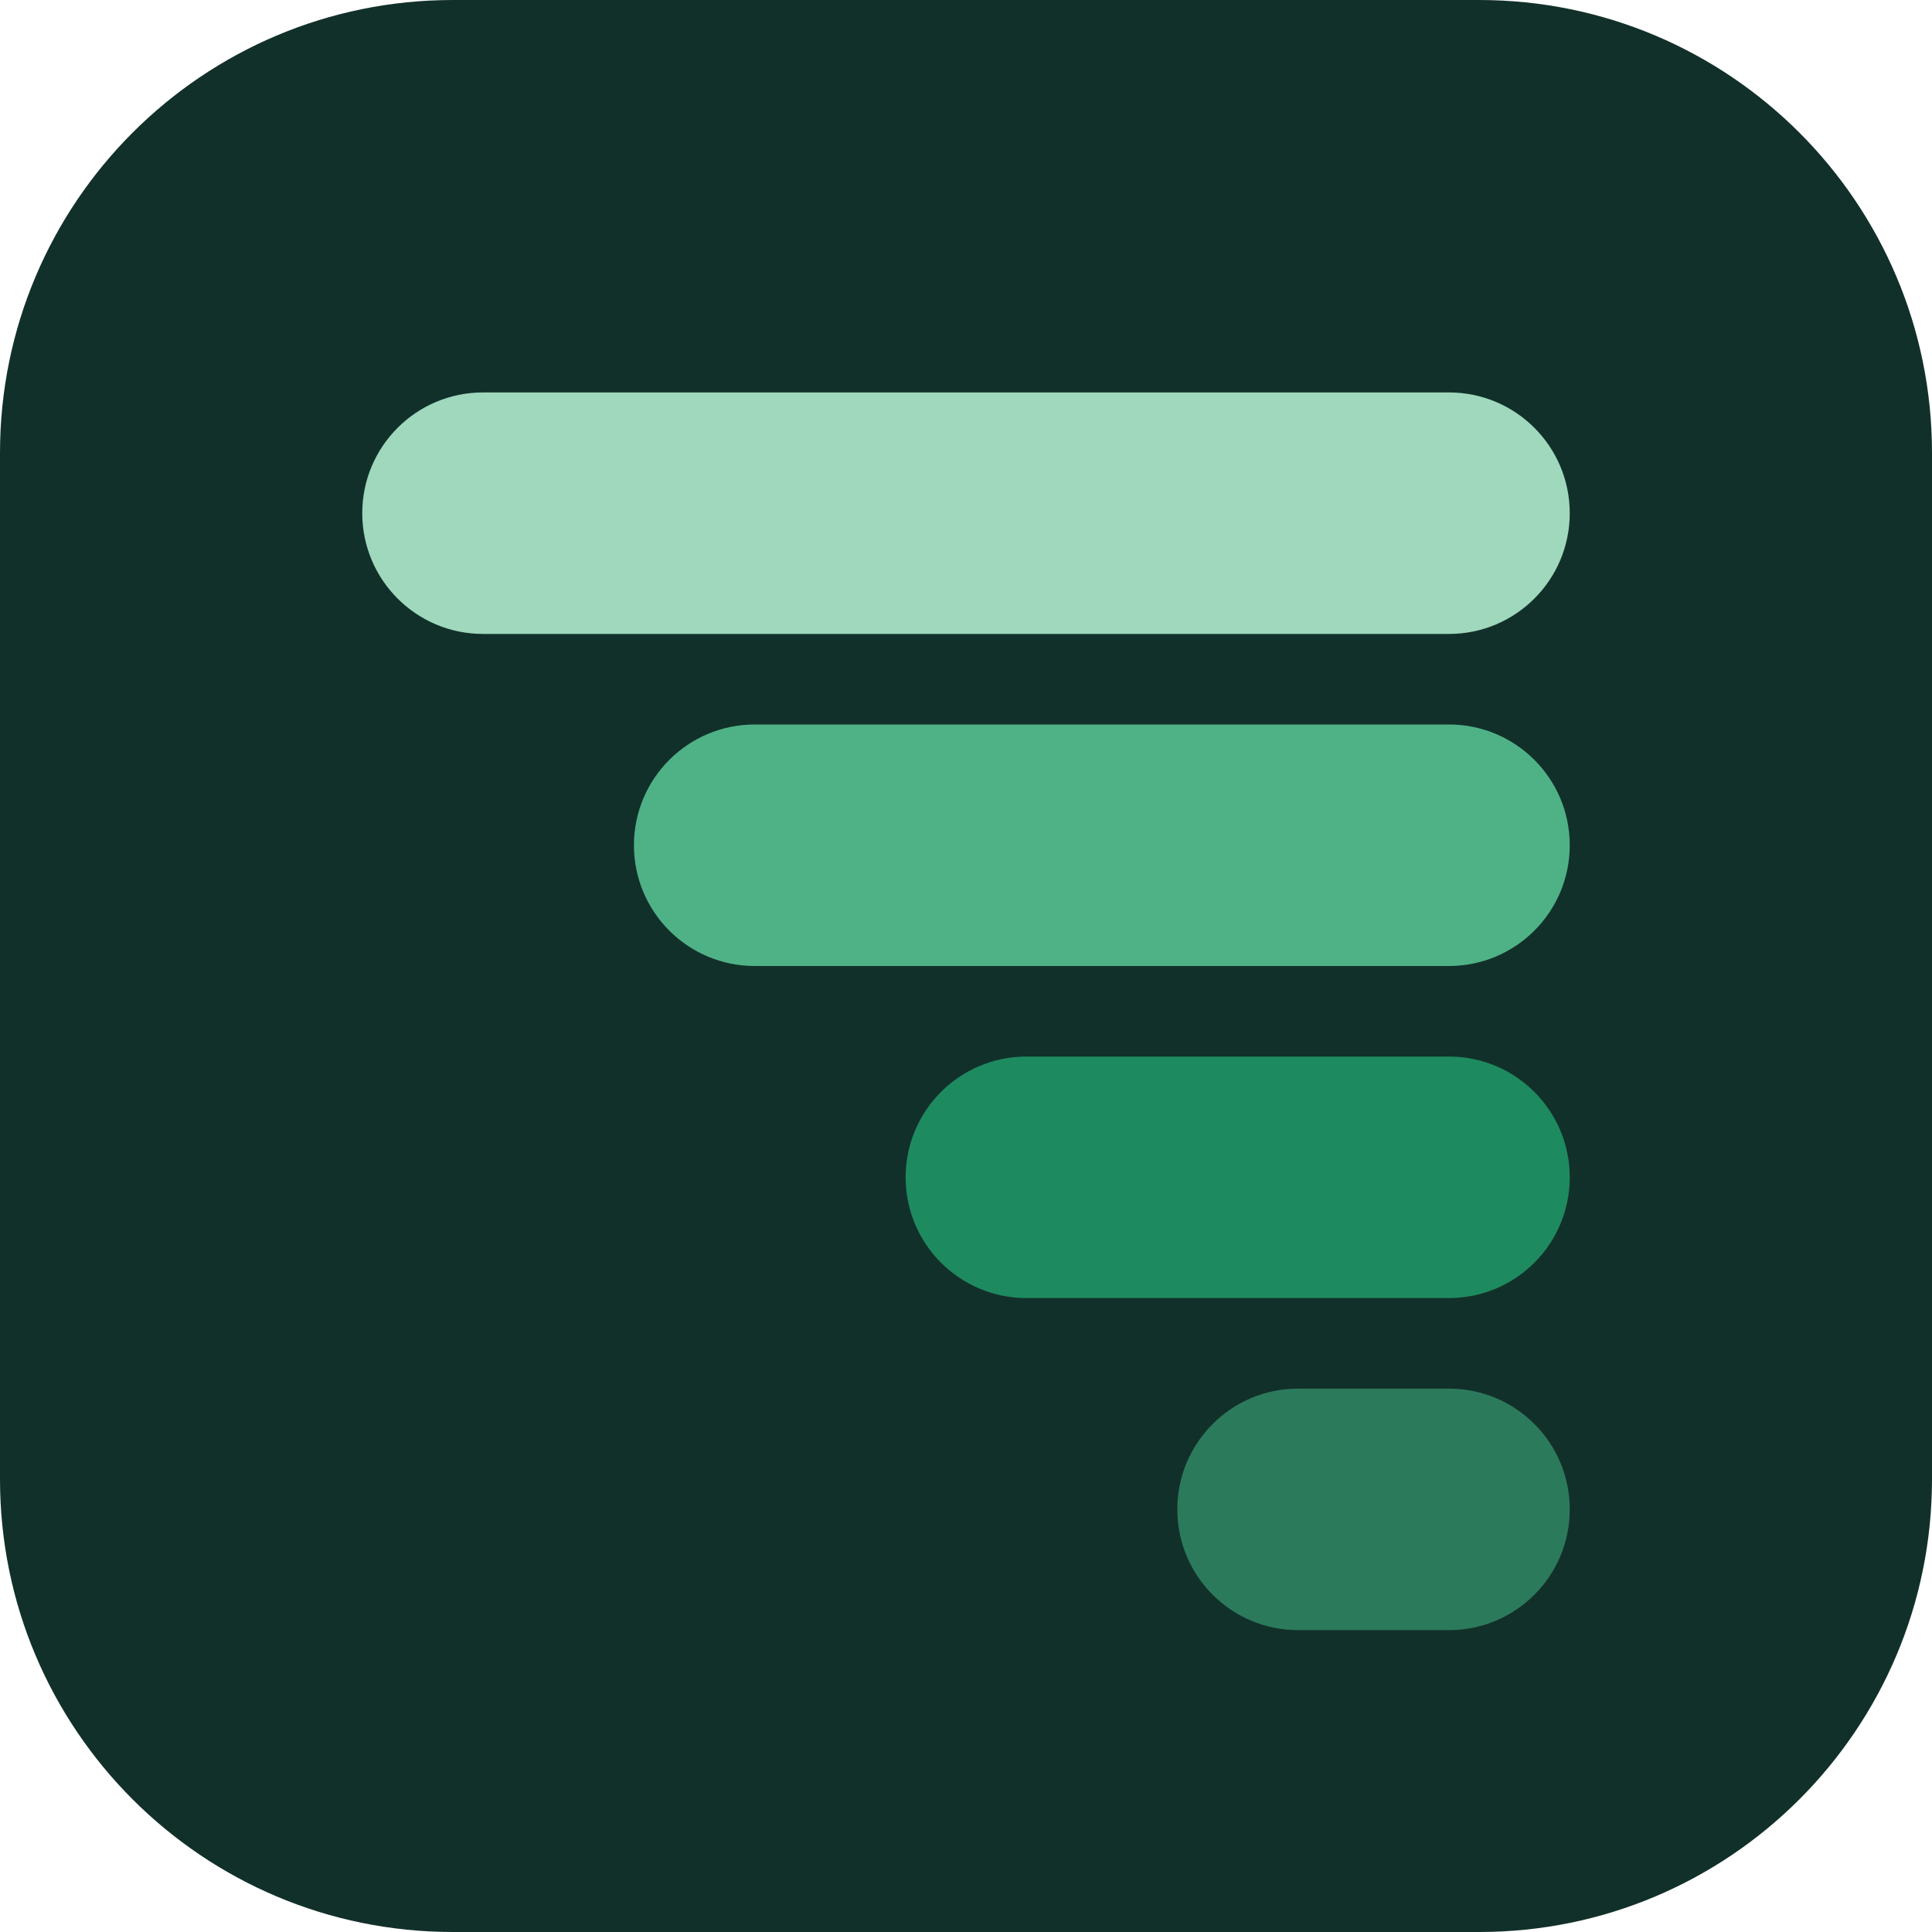
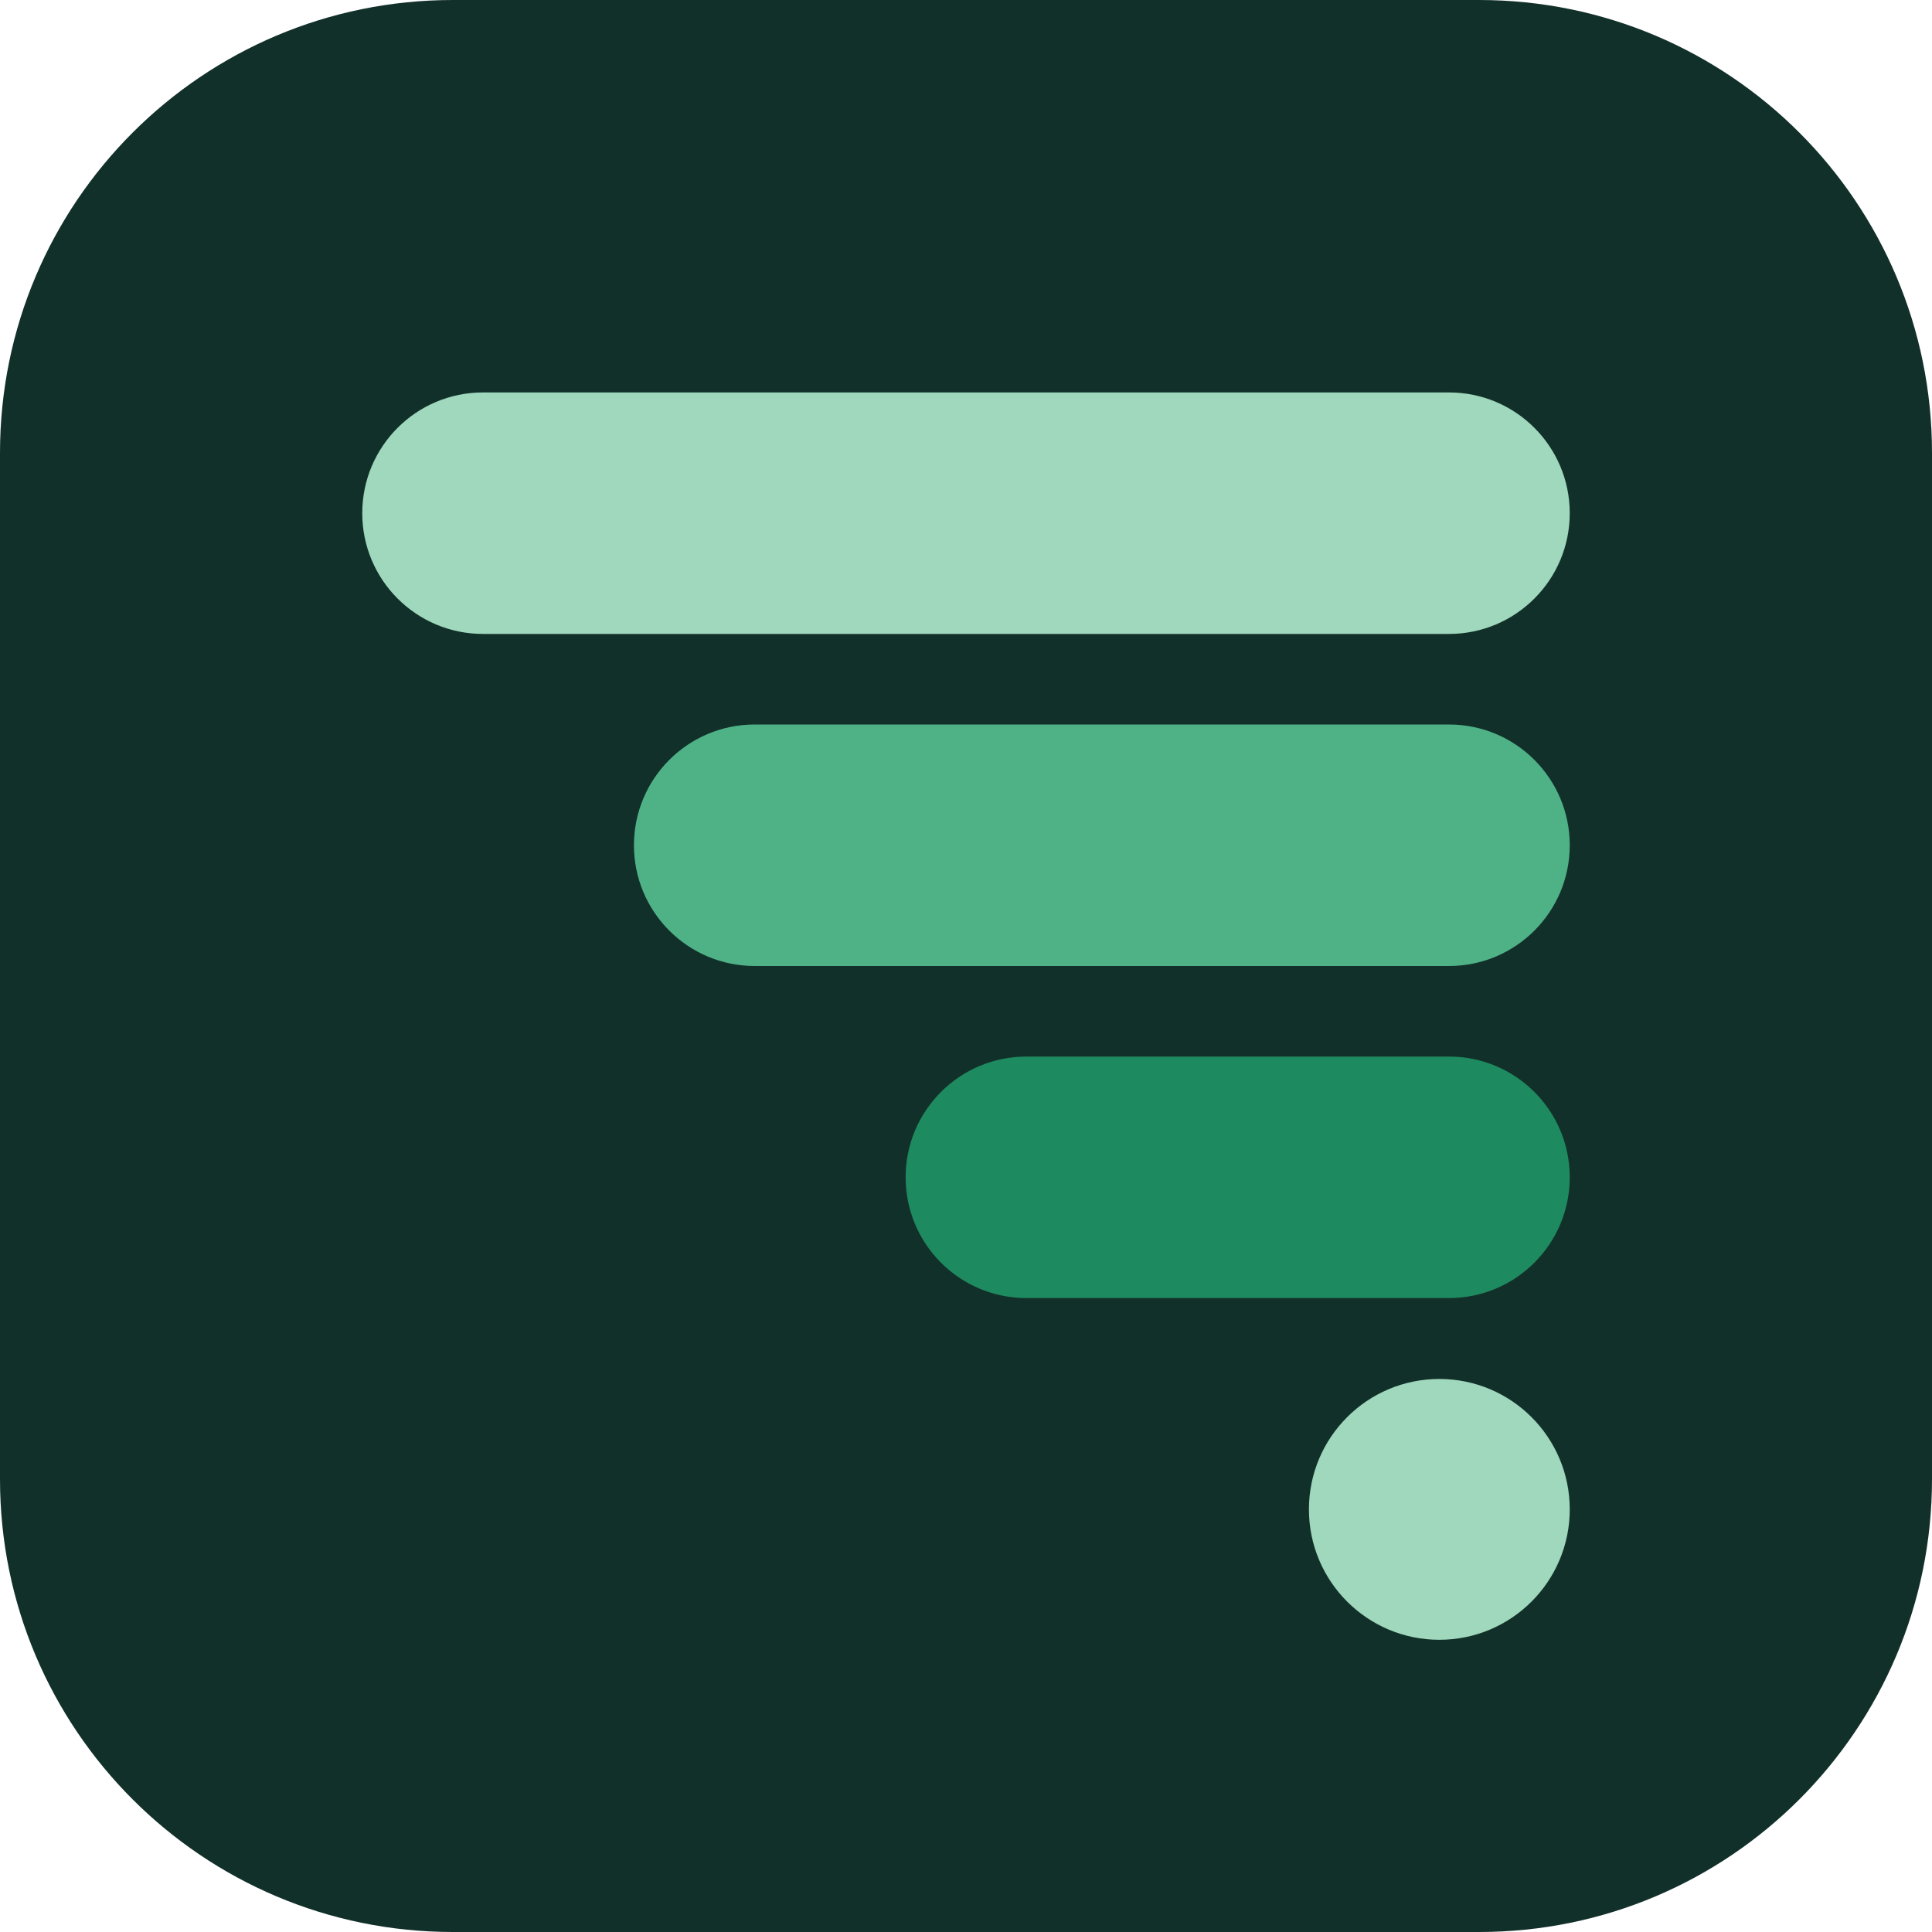
<svg xmlns="http://www.w3.org/2000/svg" viewBox="0 0 64 64" width="64" height="64" role="img" aria-label="TEPAT">
  <rect x="0" y="0" width="64" height="64" rx="15.00" fill="#12302A" />
  <rect x="12.00" y="13.00" width="40.00" height="8.00" rx="4.00" fill="#9FD8BC" />
  <rect x="21.00" y="24.00" width="31.00" height="8.00" rx="4.00" fill="#4FB287" />
  <rect x="30.00" y="35.00" width="22.00" height="8.00" rx="4.00" fill="#1E8A5F" />
-   <rect x="39.00" y="46.00" width="13.00" height="8.00" rx="4.00" fill="#2C7A5C" />
+   <circle cx="47.68" cy="50.00" r="4.32" fill="#9FD8BC" />
</svg>
